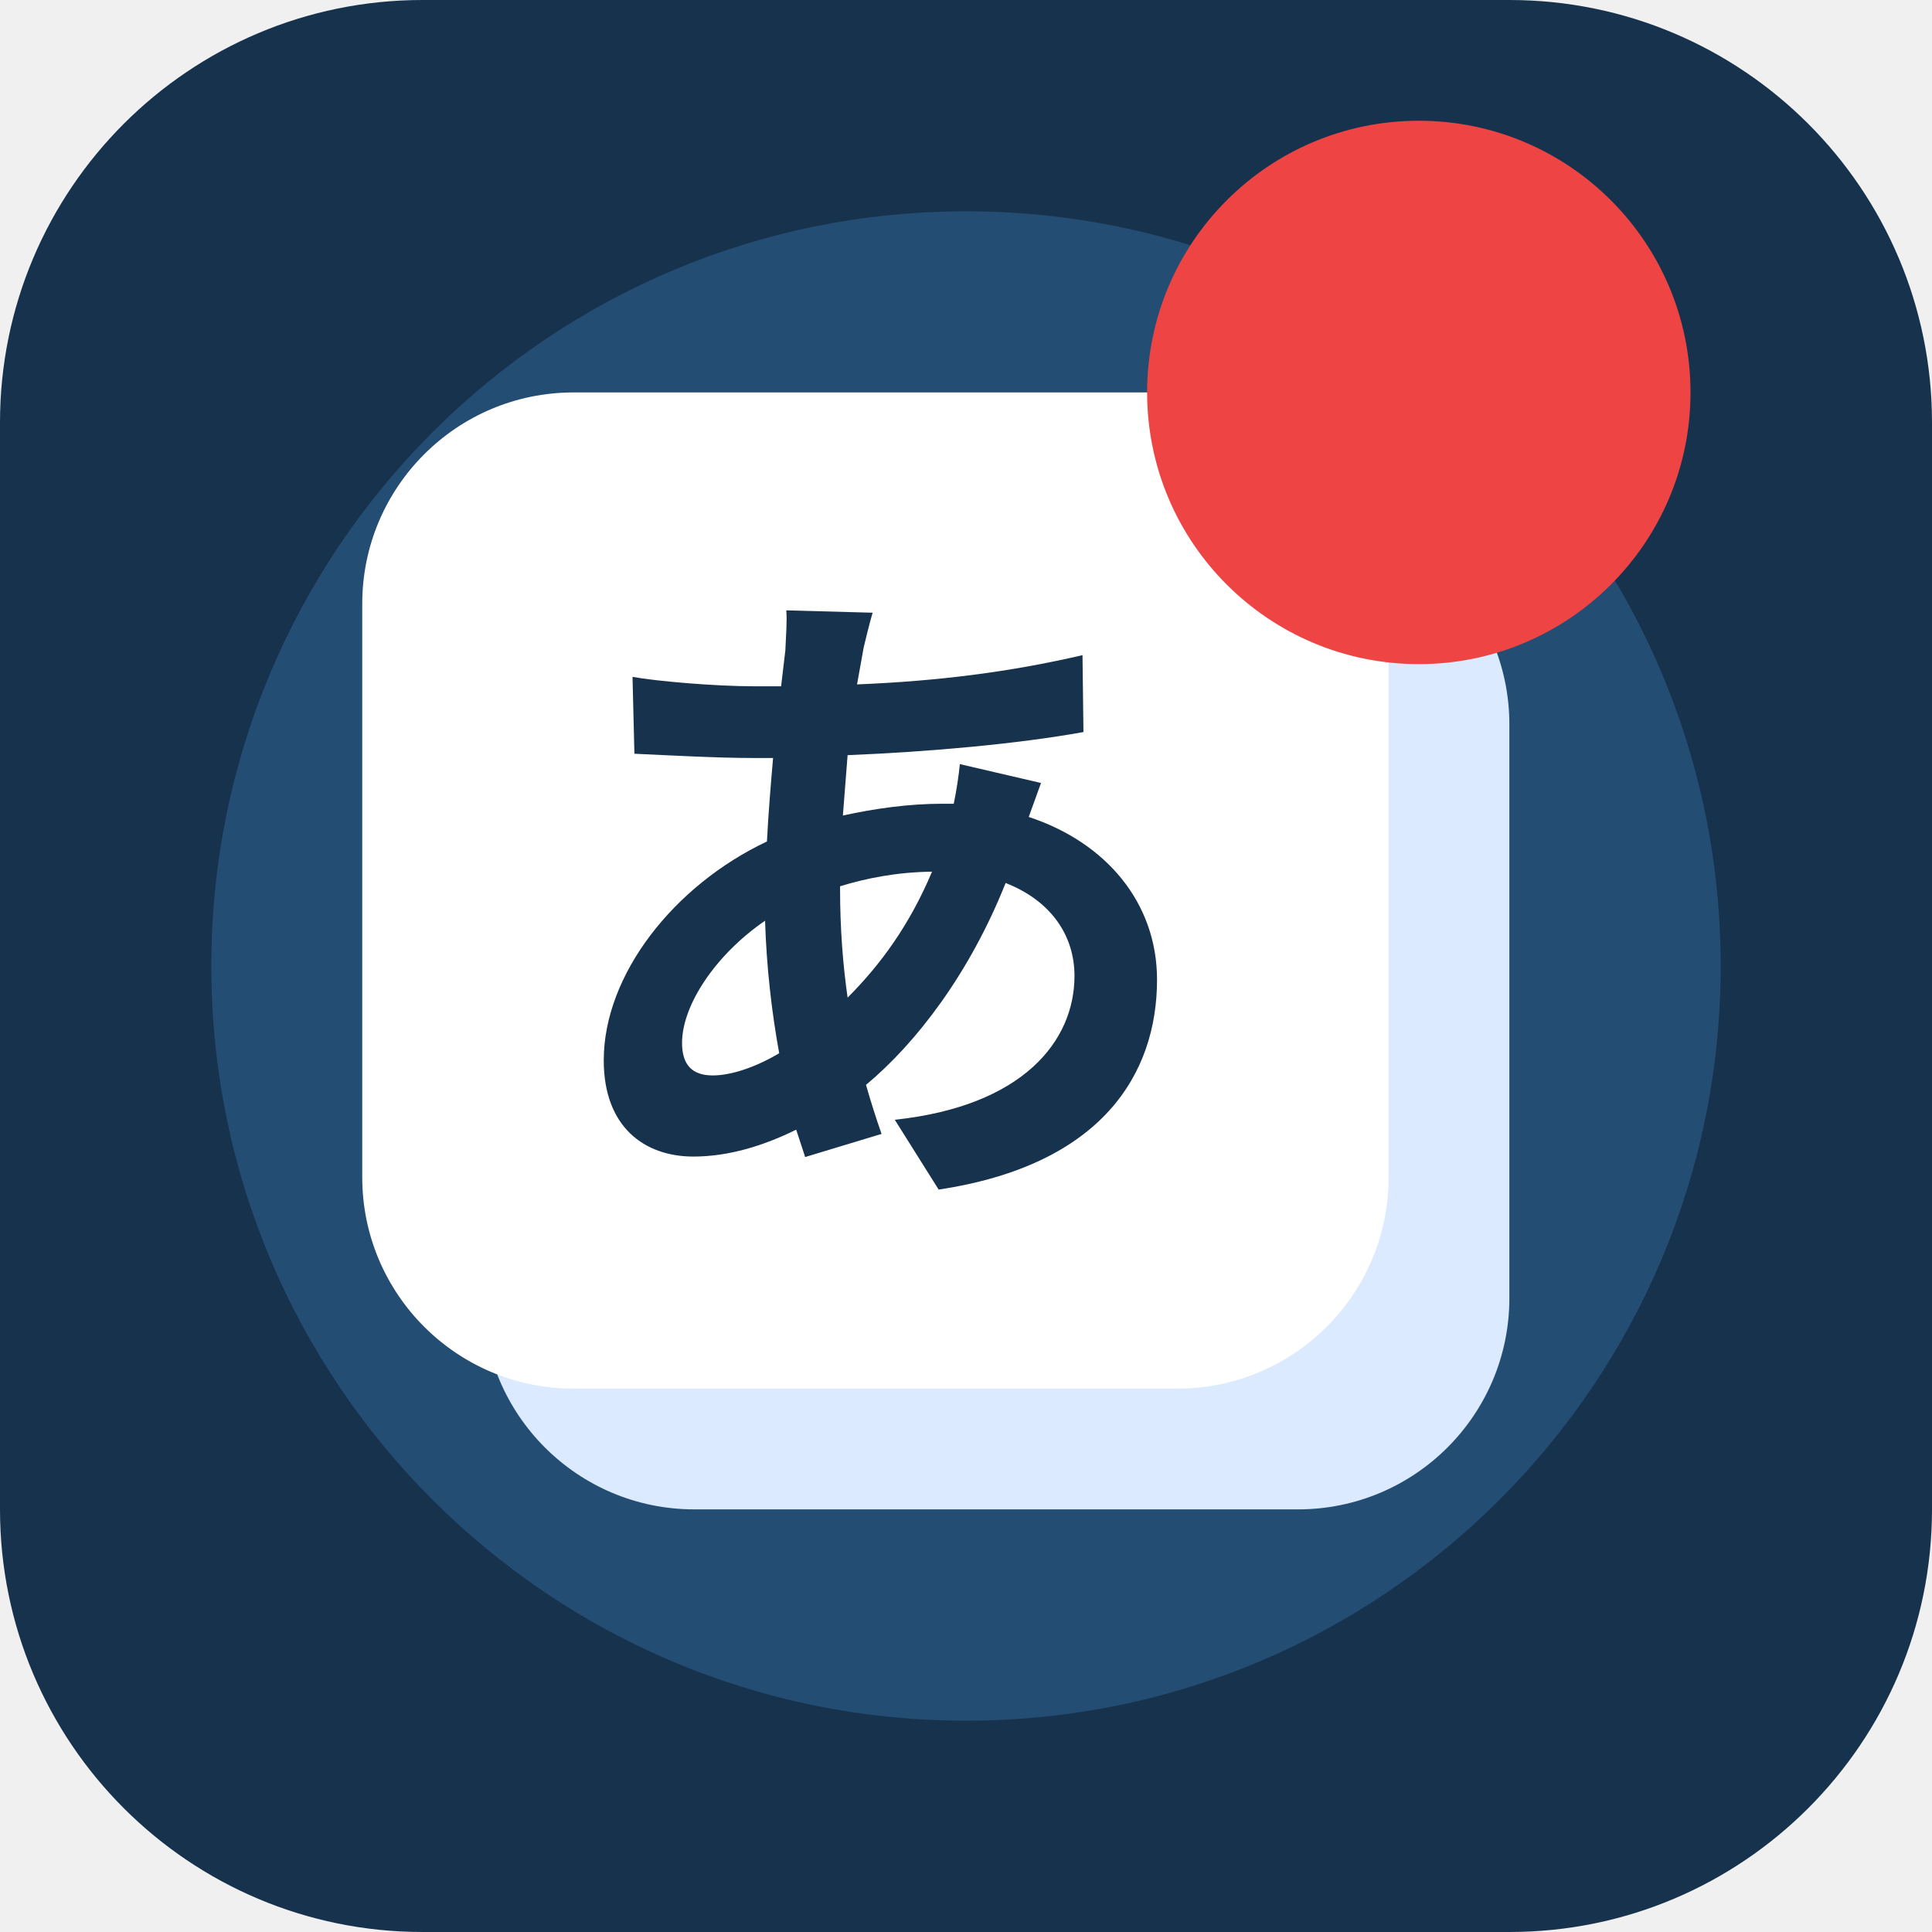
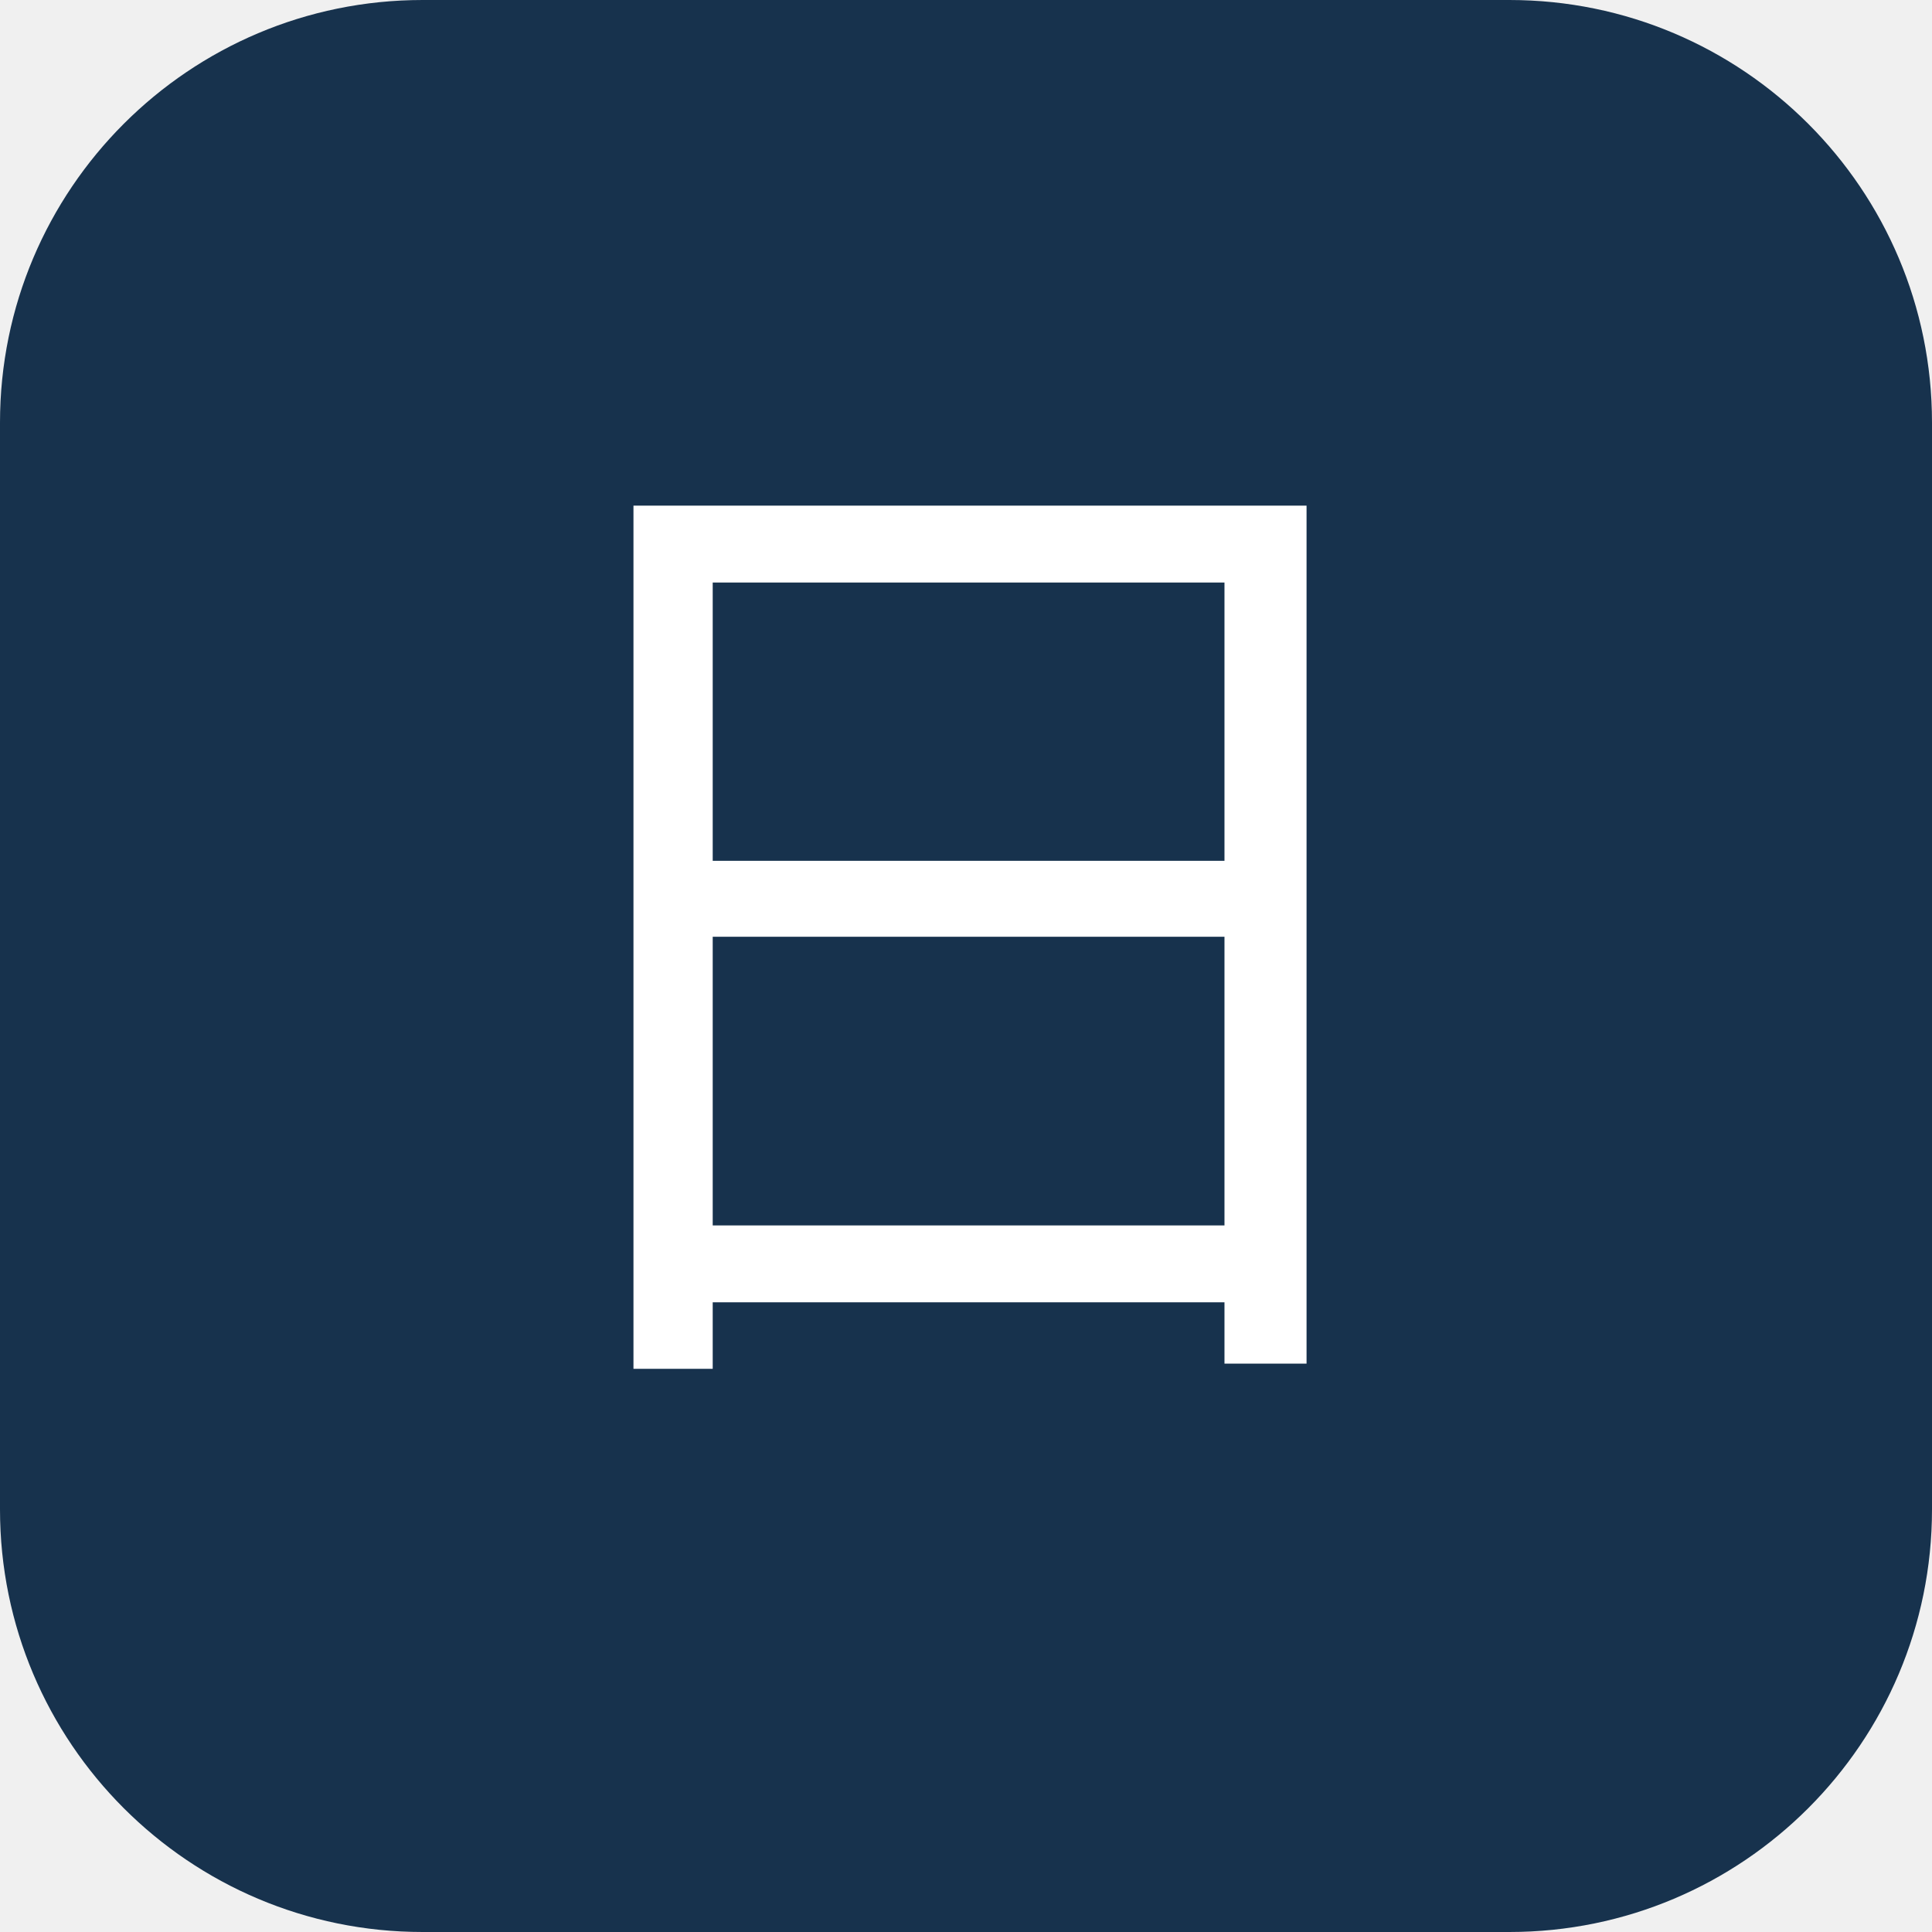
<svg xmlns="http://www.w3.org/2000/svg" viewBox="0 0 64 64">
  <rect width="64" height="64" rx="14" fill="#17324d" />
-   <circle cx="32" cy="32" r="25" fill="#244d73" />
-   <rect x="16" y="17" width="34" height="33" rx="7" fill="#dbeafe" />
-   <rect x="12" y="13" width="34" height="33" rx="7" fill="white" />
-   <circle cx="47" cy="13" r="9" fill="#ef4444" />
-   <text x="29" y="38" font-size="22" text-anchor="middle" font-family="sans-serif" font-weight="700" fill="#17324d">あ</text>
+   <text x="32" y="43" text-anchor="middle" font-size="34" fill="white">日</text>
</svg>
